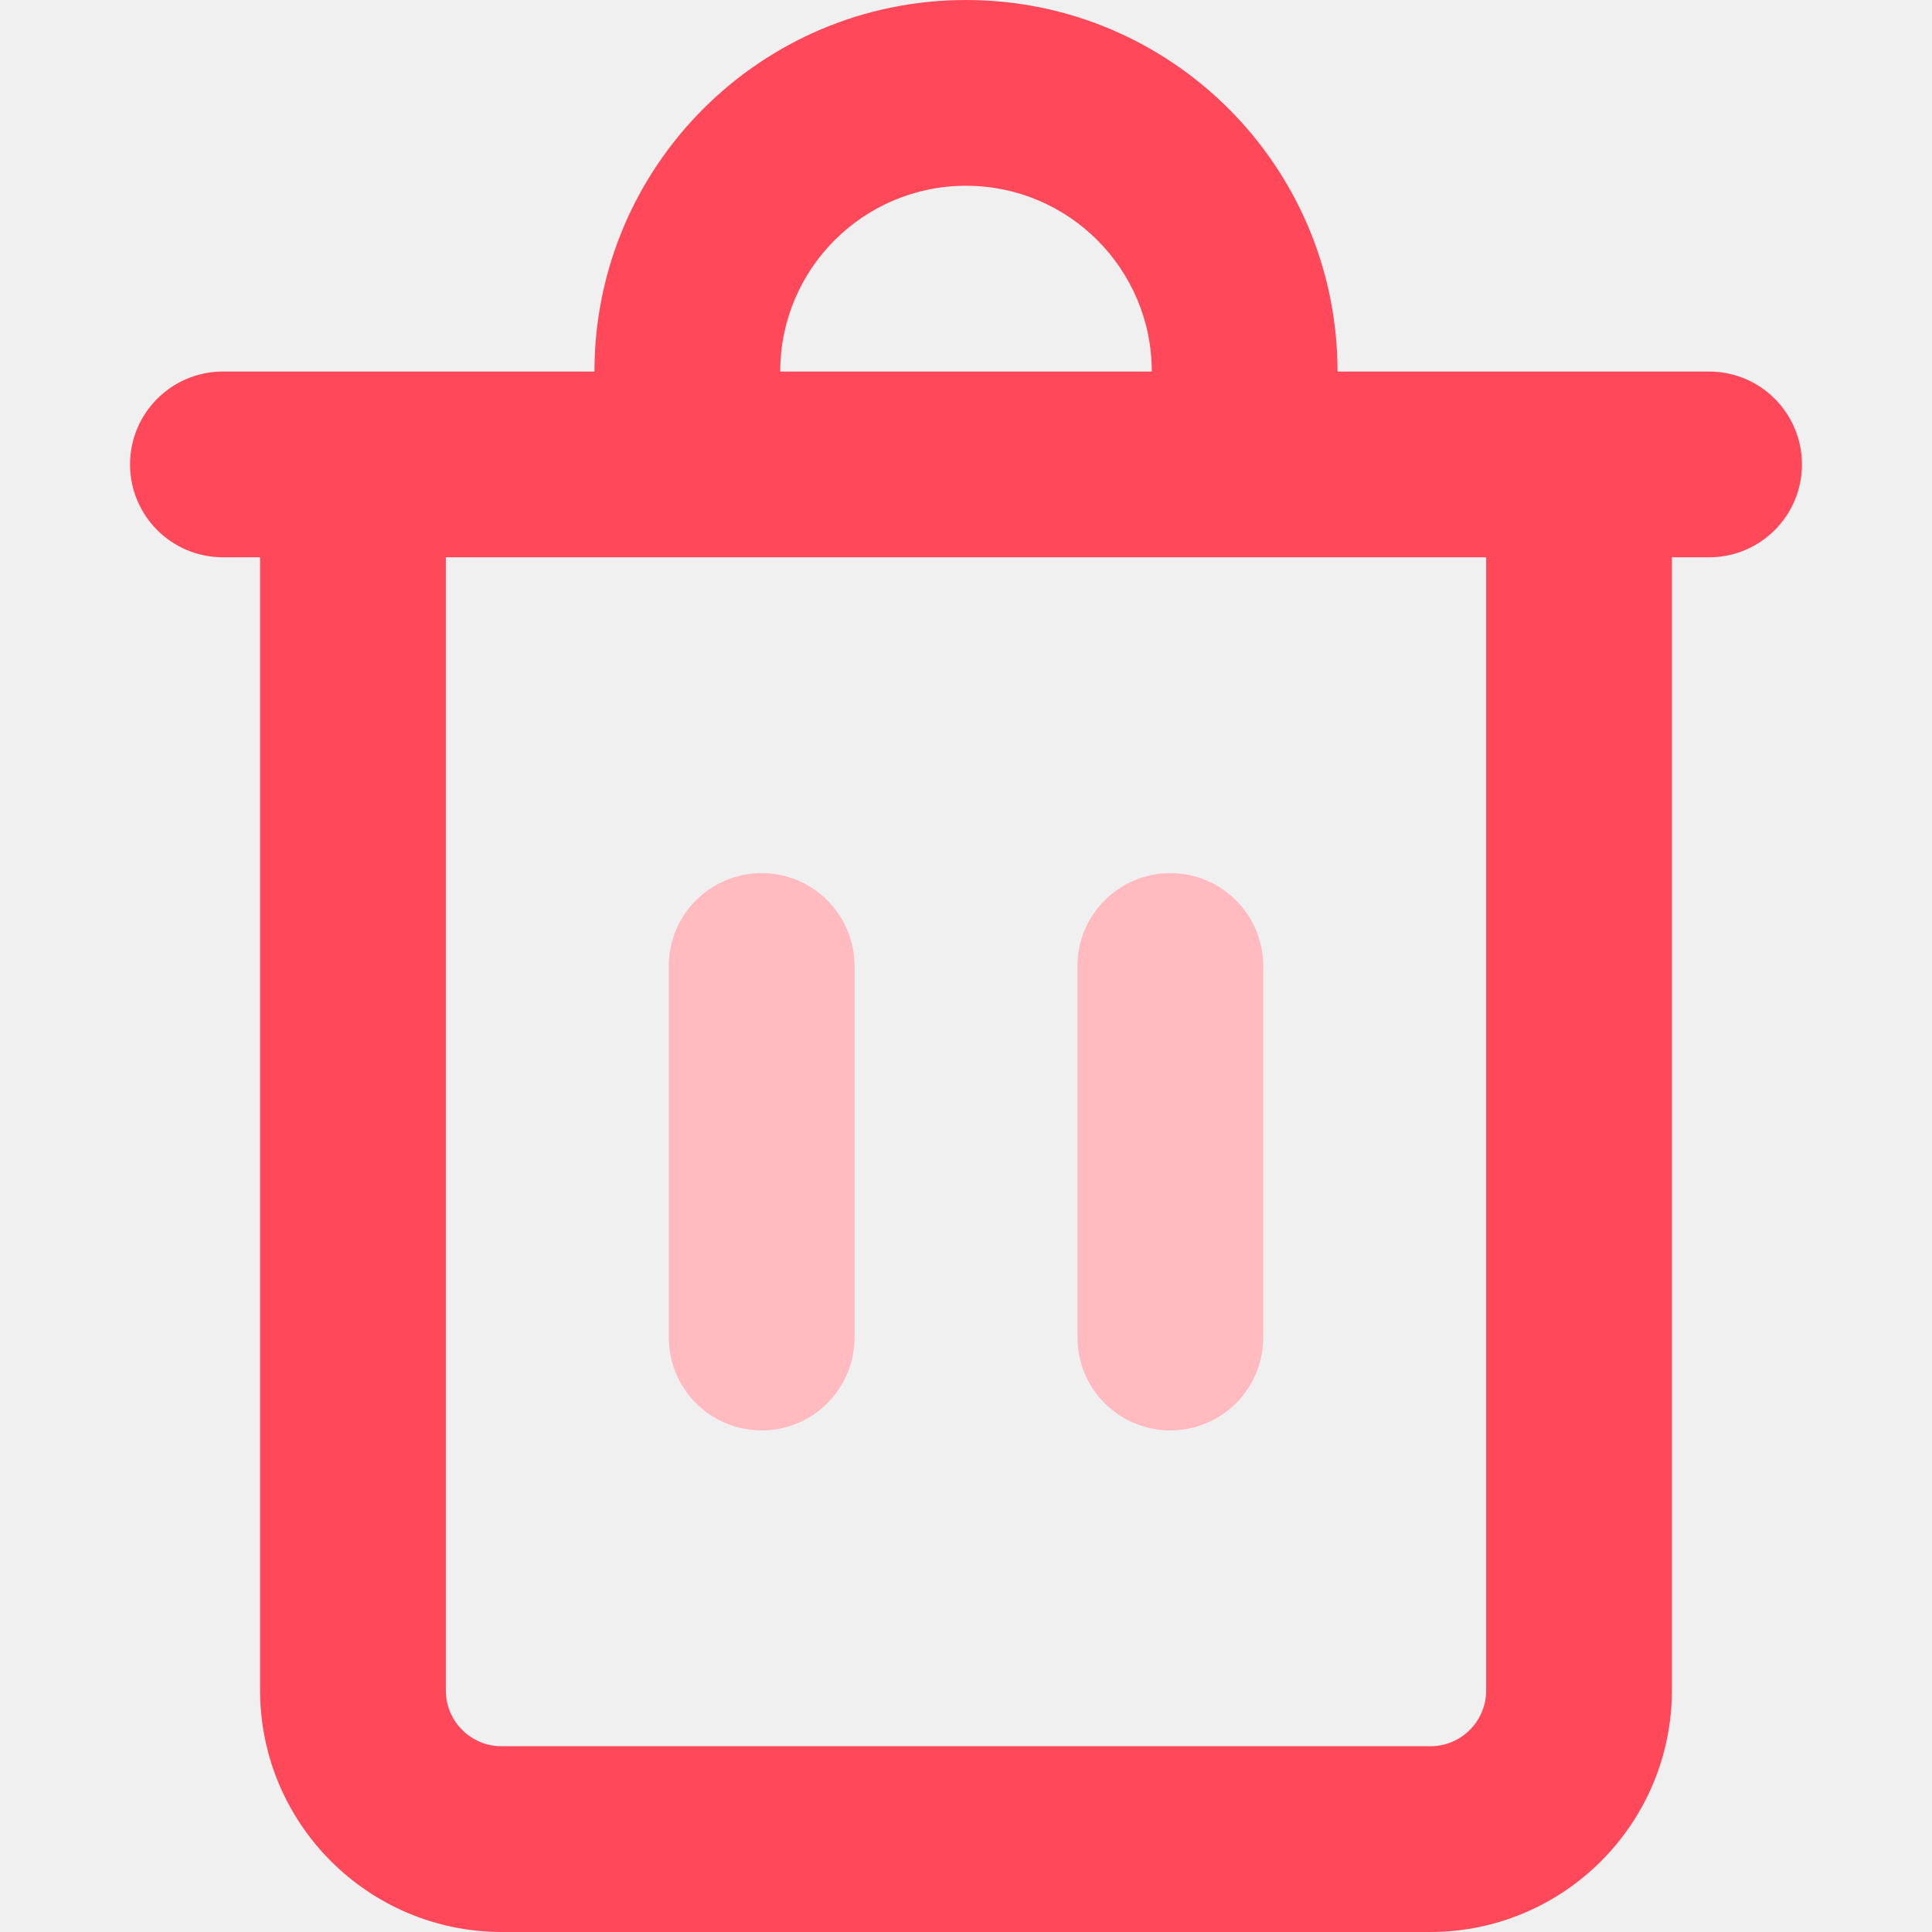
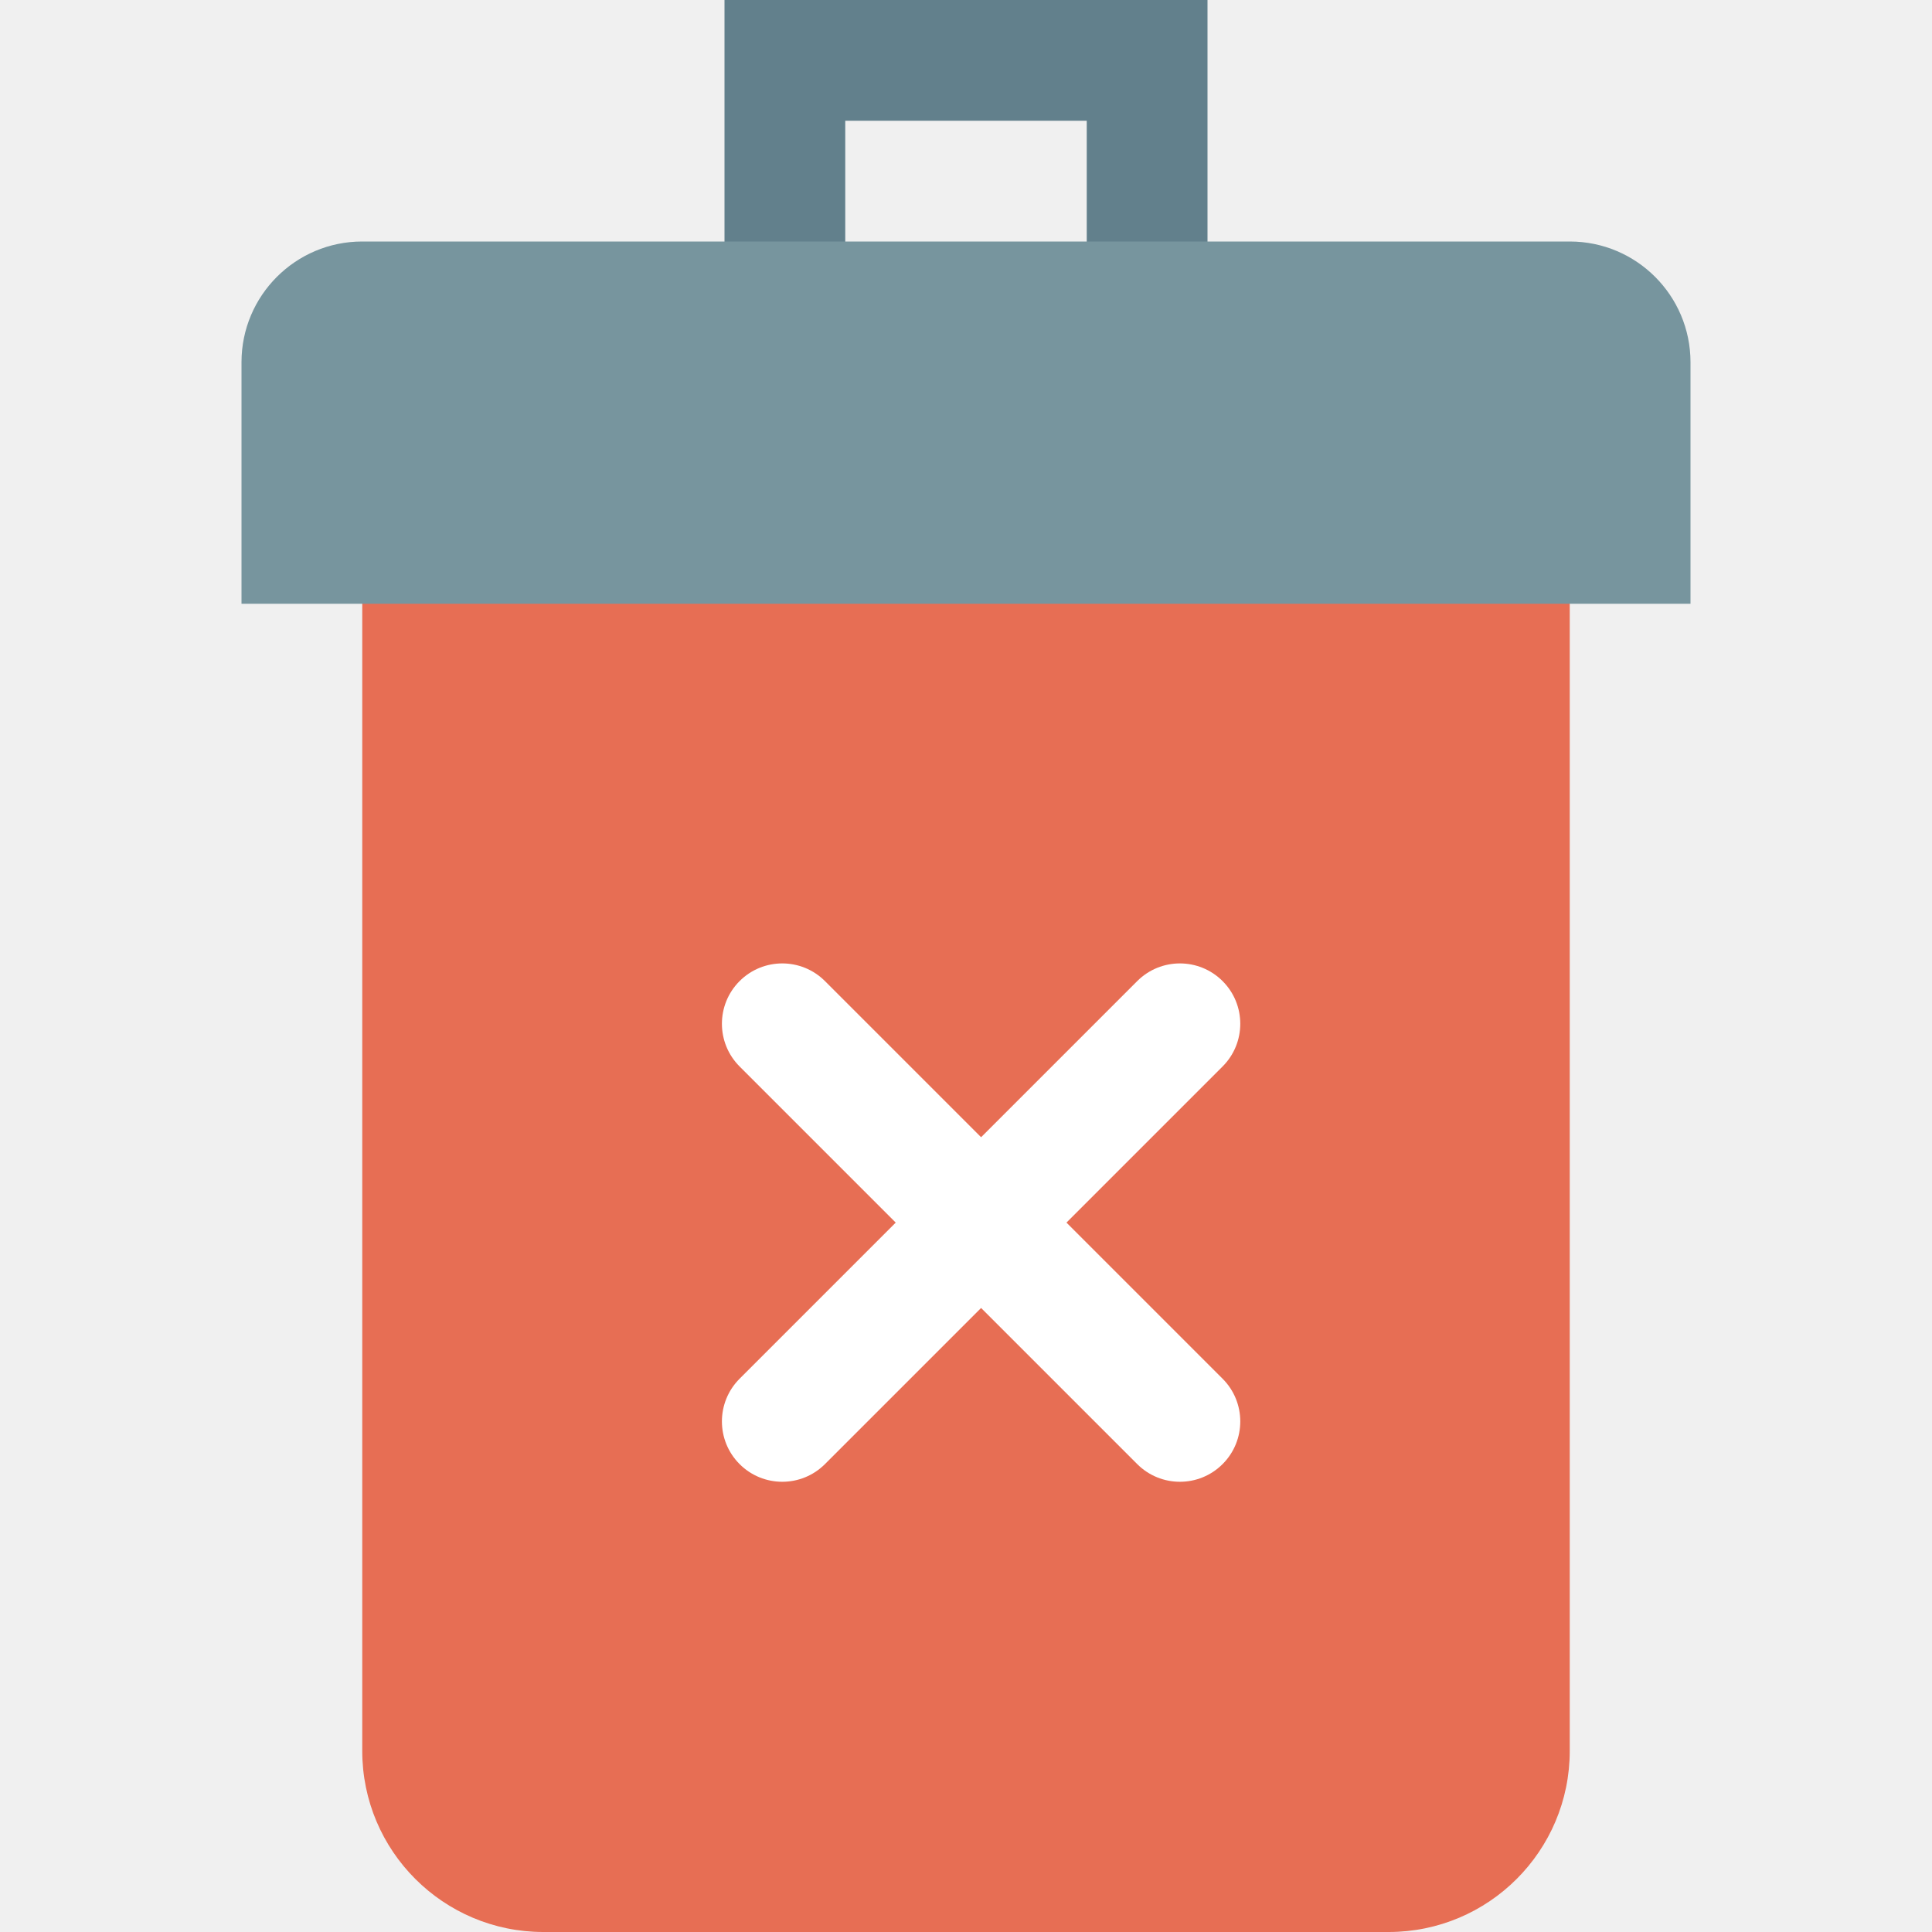
- <svg xmlns="http://www.w3.org/2000/svg" version="1.1" id="Capa_1" x="0px" y="0px" viewBox="0 0 512 512" style="enable-background:new 0 0 512 512;" xml:space="preserve">
-   <path style="fill:#FF485A;" d="M452.923,98.462h-98.462C354.462,44.081,310.38,0,256,0s-98.462,44.081-98.462,98.462H59.077  c-13.598,0-24.615,11.018-24.615,24.615s11.018,24.615,24.615,24.615h9.846V448c0.059,35.328,28.672,63.941,64,64h246.154  c35.328-0.059,63.941-28.672,64-64V147.692h9.846c13.598,0,24.615-11.018,24.615-24.615S466.521,98.462,452.923,98.462z M256,49.231  c27.185,0,49.231,22.046,49.231,49.231h-98.462C206.769,71.276,228.815,49.231,256,49.231z M393.846,448  c0,8.153-6.617,14.769-14.769,14.769H132.923c-8.153,0-14.769-6.617-14.769-14.769V147.692h275.692V448z" />
-   <g>
-     <path style="fill:#FFBBC0;" d="M201.846,379.077c-13.598,0-24.615-11.018-24.615-24.615V256c0-13.598,11.018-24.615,24.615-24.615   s24.615,11.018,24.615,24.615v98.462C226.462,368.059,215.444,379.077,201.846,379.077z" />
-     <path style="fill:#FFBBC0;" d="M310.154,379.077c-13.598,0-24.615-11.018-24.615-24.615V256c0-13.598,11.018-24.615,24.615-24.615   c13.598,0,24.615,11.018,24.615,24.615v98.462C334.769,368.059,323.751,379.077,310.154,379.077z" />
-   </g>
-   <g>
- </g>
-   <g>
- </g>
-   <g>
- </g>
-   <g>
- </g>
-   <g>
- </g>
-   <g>
- </g>
-   <g>
- </g>
-   <g>
- </g>
-   <g>
- </g>
-   <g>
- </g>
-   <g>
- </g>
-   <g>
- </g>
-   <g>
- </g>
-   <g>
- </g>
-   <g>
- </g>
+ <svg xmlns="http://www.w3.org/2000/svg" height="512pt" viewBox="-64 0 512 512" width="512pt">
+   <path d="m256 80h-32v-48h-64v48h-32v-80h128zm0 0" fill="#62808c" />
+   <path d="m304 512h-224c-26.508 0-48-21.492-48-48v-336h320v336c0 26.508-21.492 48-48 48zm0 0" fill="#e76e54" />
+   <path d="m384 160h-384v-64c0-17.672 14.328-32 32-32h320c17.672 0 32 14.328 32 32zm0 0" fill="#77959e" />
+   <path d="m260 260c-6.246-6.246-16.375-6.246-22.625 0l-41.375 41.375-41.375-41.375c-6.25-6.246-16.379-6.246-22.625 0s-6.246 16.375 0 22.625l41.375 41.375-41.375 41.375c-6.246 6.25-6.246 16.379 0 22.625s16.375 6.246 22.625 0l41.375-41.375 41.375 41.375c6.25 6.246 16.379 6.246 22.625 0s6.246-16.375 0-22.625l-41.375-41.375 41.375-41.375c6.246-6.25 6.246-16.379 0-22.625zm0 0" fill="#fff" />
</svg>
